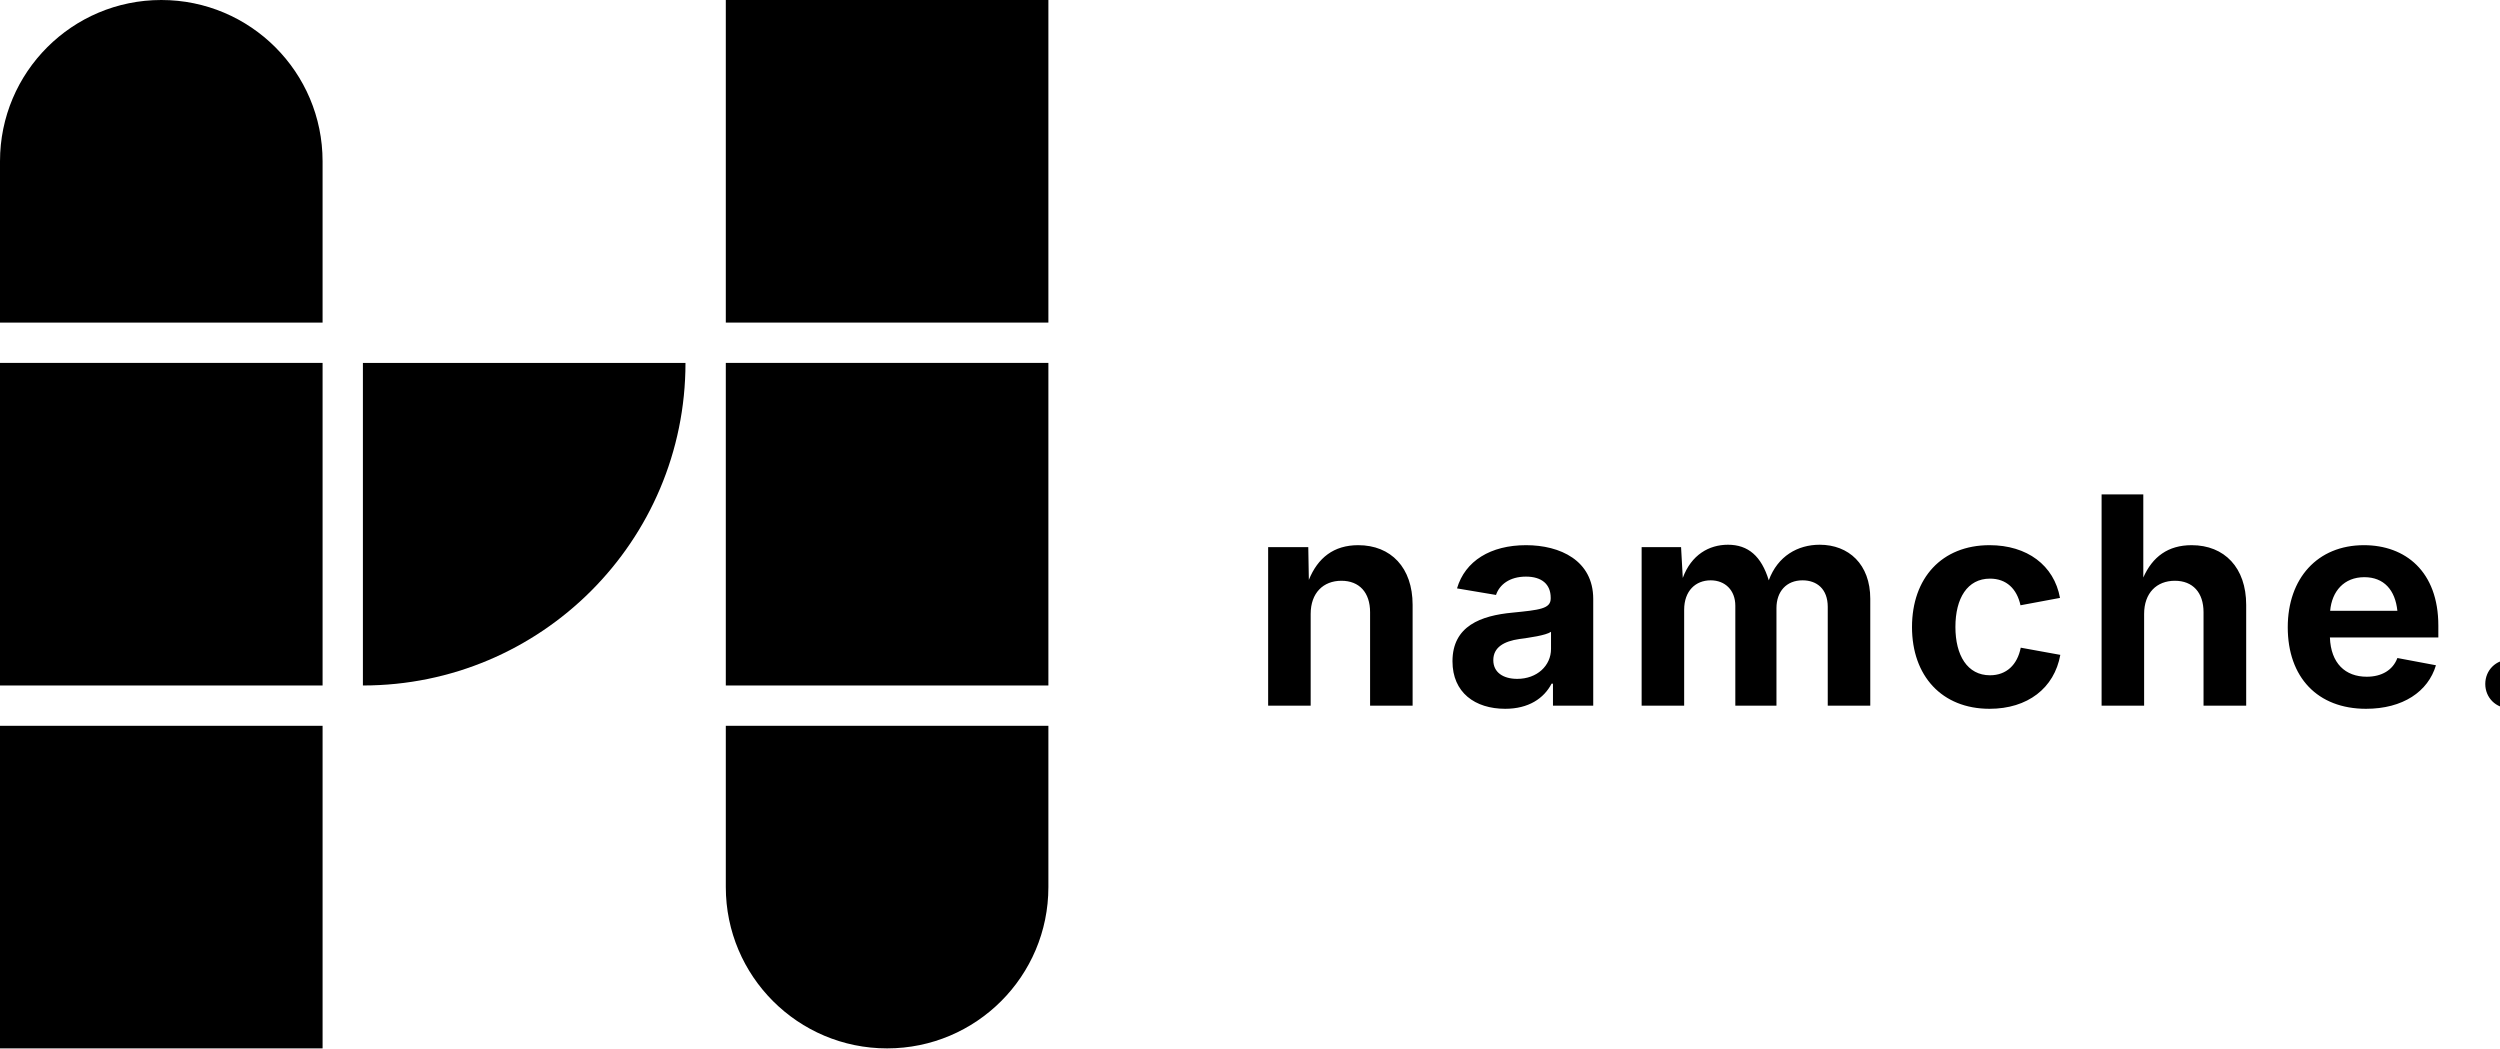
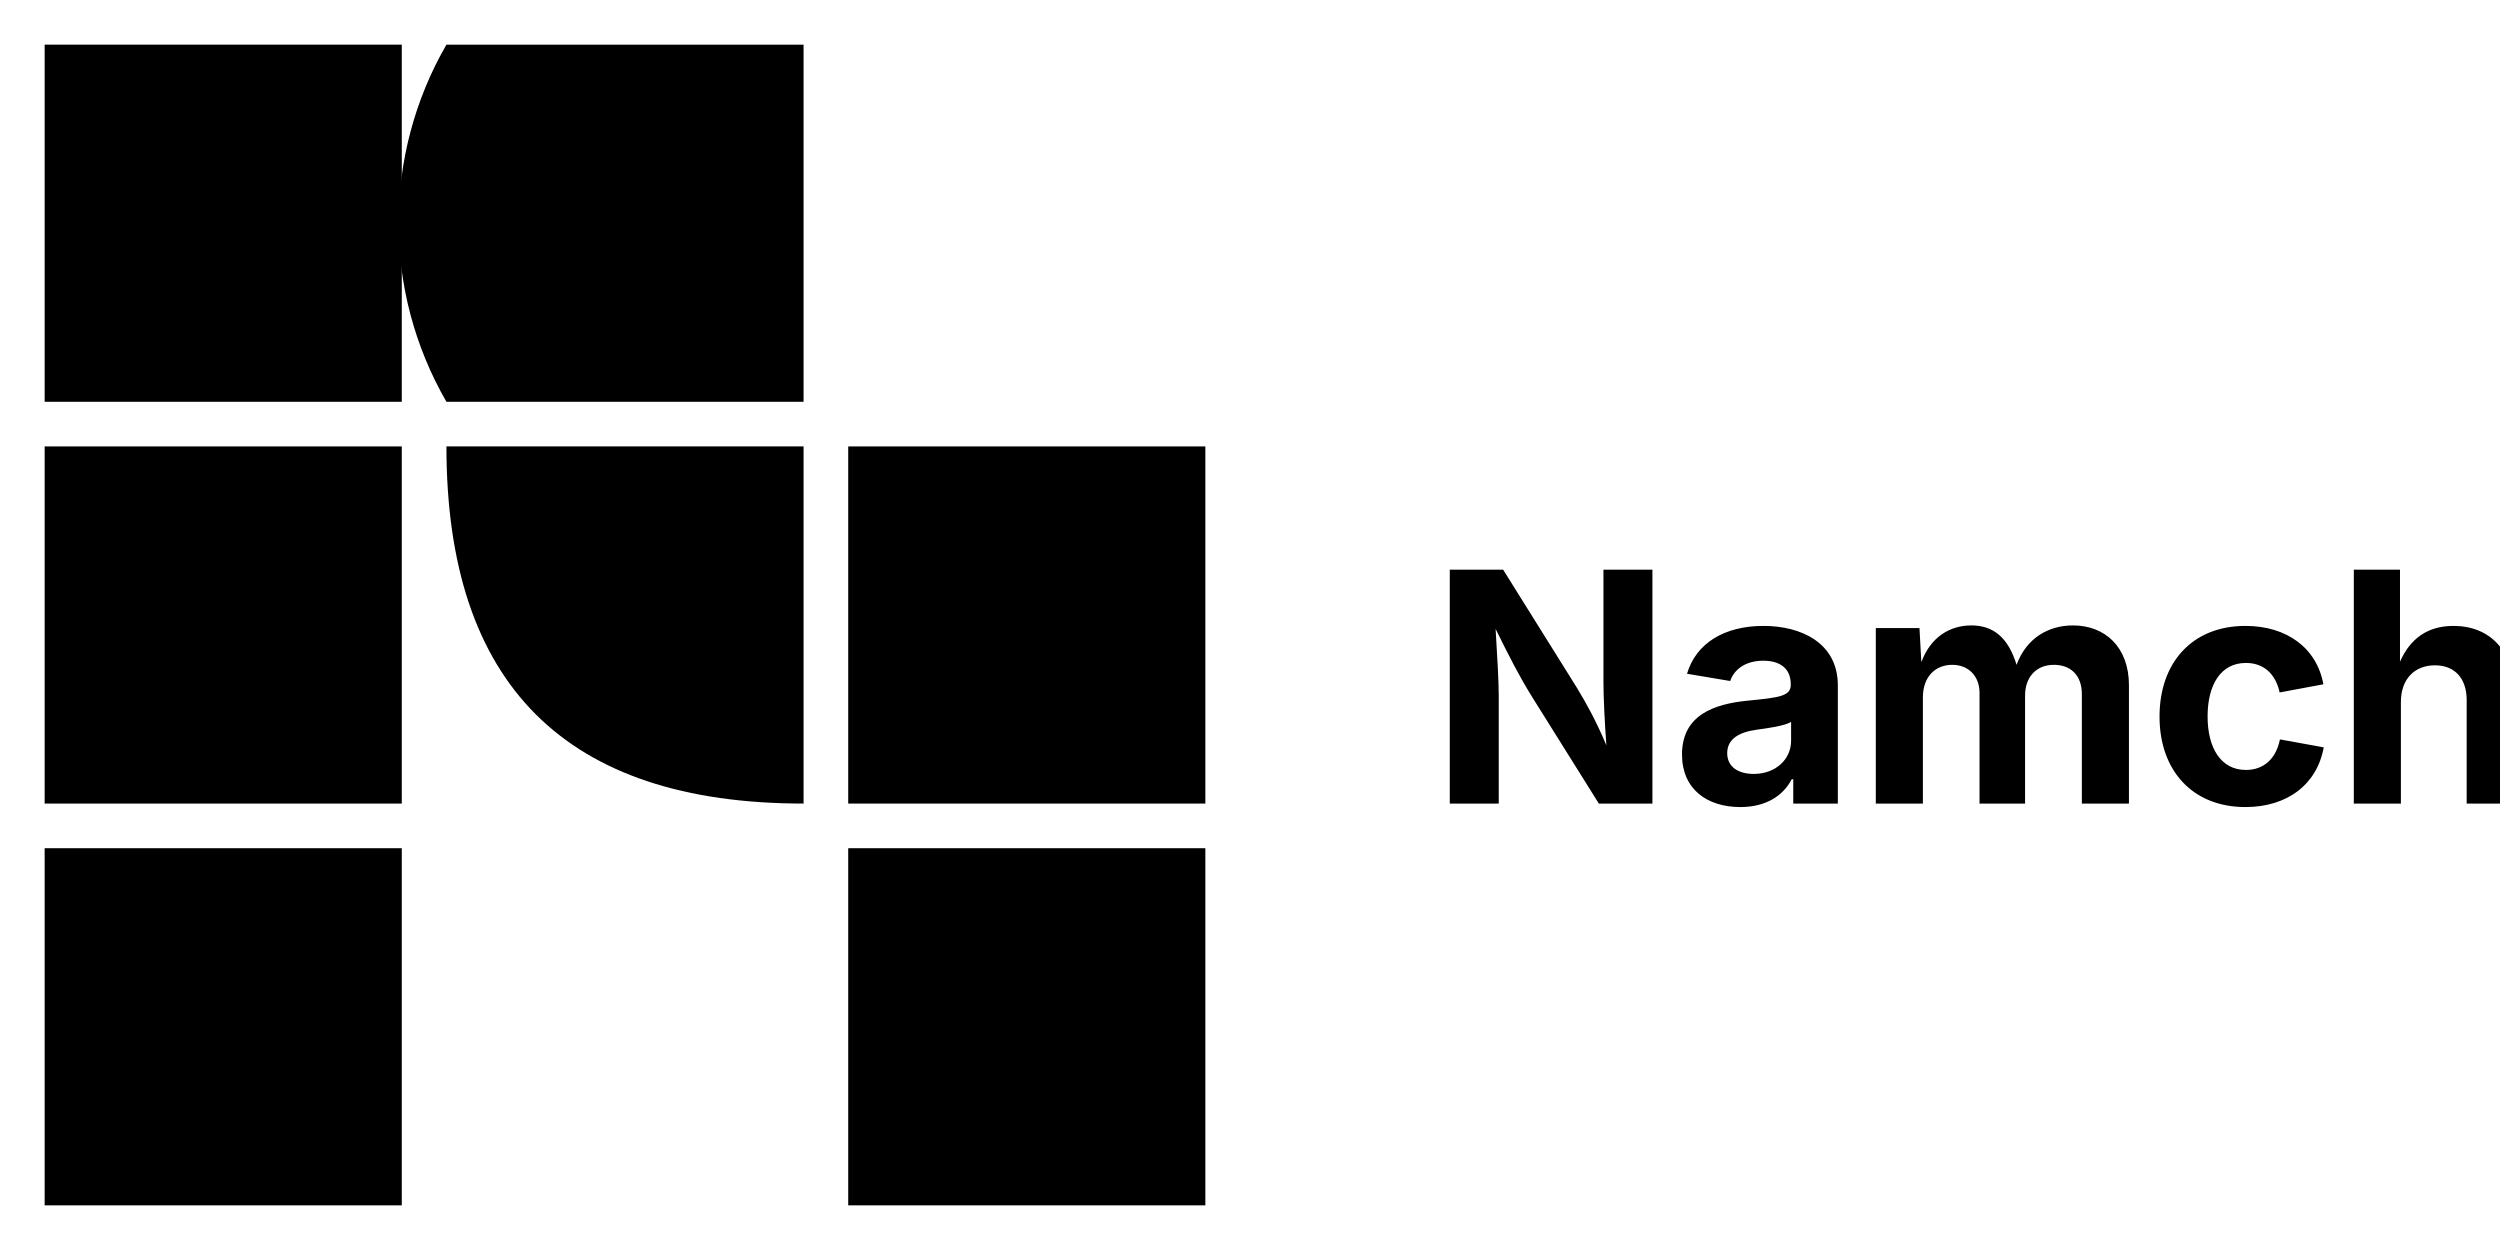
- <svg xmlns="http://www.w3.org/2000/svg" viewBox="0 0 620 260" width="620" height="260">
+ <svg xmlns="http://www.w3.org/2000/svg" viewBox="0 0 560 280" width="560" height="280">
  <g>
-     <path d="M0,80 L0,40 A40,40 0 0,1 80,40 L80,80 Z" fill="currentColor" />
-     <rect x="180" y="0" width="80" height="80" fill="currentColor" />
-     <rect x="0" y="90" width="80" height="80" fill="currentColor" />
-     <path d="M90,90 L170,90 A80,80 0 0,1 90,170 Z" fill="currentColor" />
-     <rect x="180" y="90" width="80" height="80" fill="currentColor" />
-     <rect x="0" y="180" width="80" height="80" fill="currentColor" />
-     <path d="M180,180 L260,180 L260,220 A40,40 0 0,1 180,220 Z" fill="currentColor" />
+     <rect x="10" y="10" width="80" height="80" fill="currentColor" />
+     <rect x="10" y="100" width="80" height="80" fill="currentColor" />
+     <rect x="10" y="190" width="80" height="80" fill="currentColor" />
+     <path d="M100,10 h80 v80 h-80 A80,80 0 0,1 100,10Z" fill="currentColor" />
+     <path d="M100,100 h80 v80 Q100,180 100,100Z" fill="currentColor" />
+     <rect x="190" y="100" width="80" height="80" fill="currentColor" />
+     <rect x="190" y="190" width="80" height="80" fill="currentColor" />
  </g>
-   <text x="310" y="175" font-family="Inter, Arial, sans-serif" font-weight="700" font-size="72" letter-spacing="3" fill="currentColor">namche.ai</text>
+   <text x="320" y="180" font-family="Inter, Arial, sans-serif" font-weight="700" font-size="72" letter-spacing="-0.5" fill="currentColor">Namche</text>
</svg>
